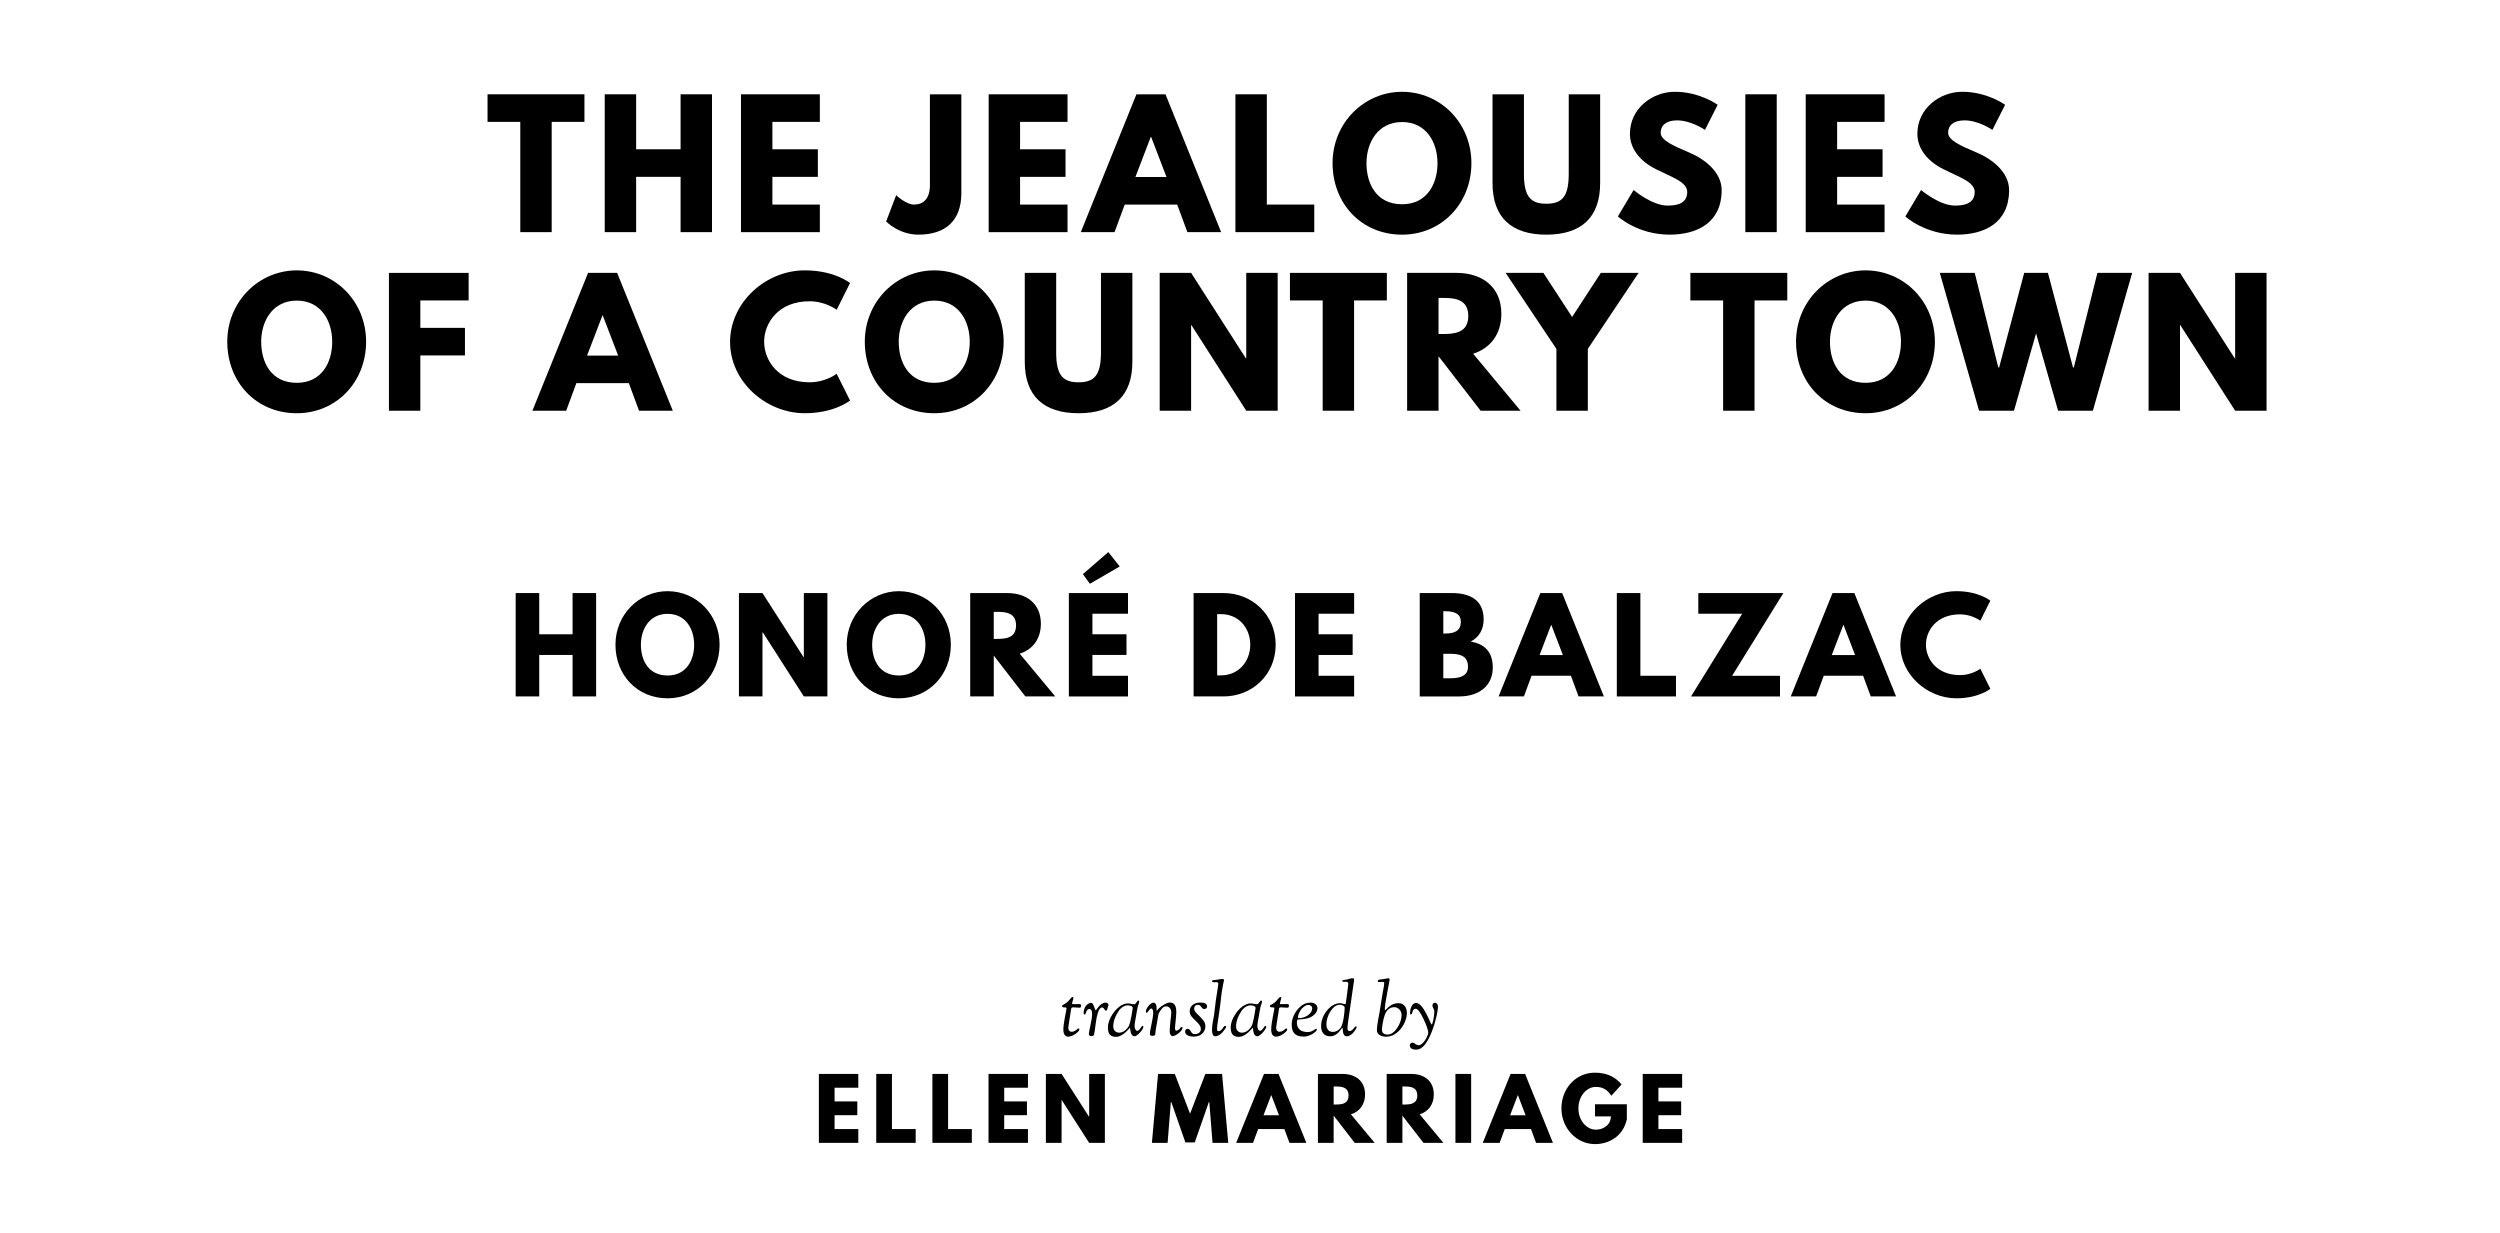
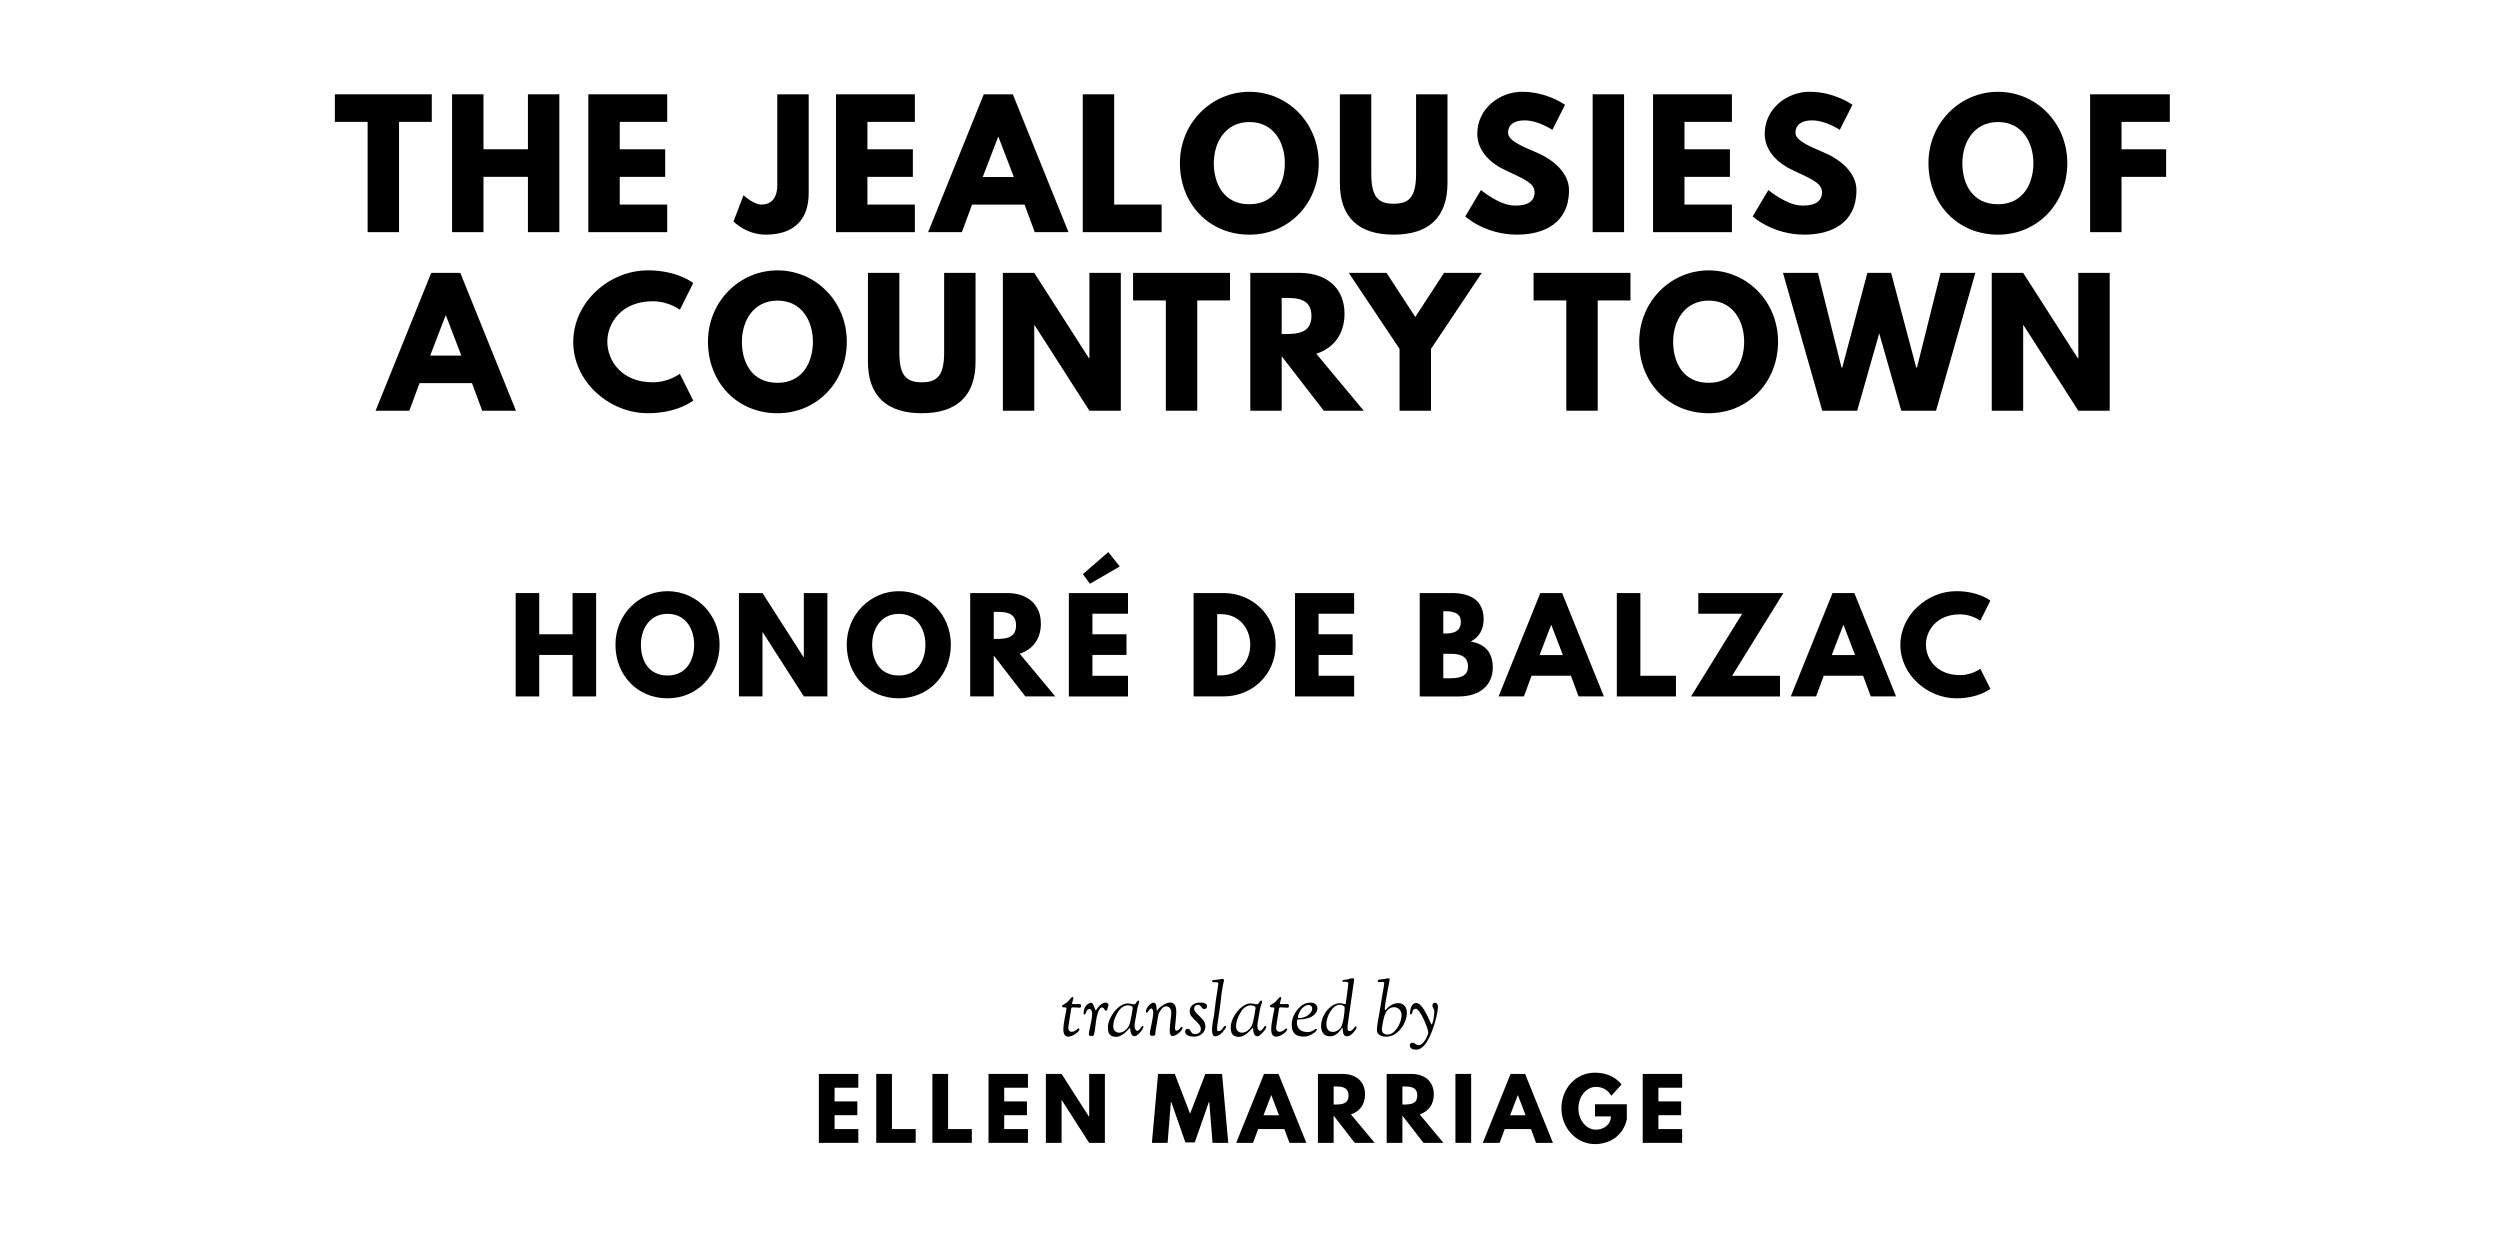
<svg xmlns="http://www.w3.org/2000/svg" version="1.1" viewBox="0 0 1400 690">
-   <g aria-label="THE JEALOUSIES">
-     <path d="M273.02,68.25l0.00-15.44l54.27,0.00l0.00,15.44l-18.34,0.00l0.00,61.75l-17.59,0.00l0.00-61.75l-18.34,0.00z" />
-     <path d="M356.24,99.03l0.00,30.97l-17.59,0.00l0.00-77.19l17.59,0.00l0.00,30.78l24.89,0.00l0.00-30.78l17.59,0.00l0.00,77.19l-17.59,0.00l0.00-30.97l-24.89,0.00z" />
-     <path d="M459.11,52.81l0.00,15.44l-26.57,0.00l0.00,15.35l25.45,0.00l0.00,15.44l-25.45,0.00l0.00,15.53l26.57,0.00l0.00,15.44l-44.16,0.00l0.00-77.19l44.16,0.00z" />
-     <path d="M538.35,52.81l0.00,55.39c0.00,15.16-8.61,23.20-24.05,23.20c-11.04,0.00-18.06-7.39-18.06-7.39l5.61-14.69s5.52,5.24,10.01,5.24c5.05,0.00,8.89-3.09,8.89-10.85l0.00-50.90l17.59,0.00z" />
-     <path d="M597.81,52.81l0.00,15.44l-26.57,0.00l0.00,15.35l25.45,0.00l0.00,15.44l-25.45,0.00l0.00,15.53l26.57,0.00l0.00,15.44l-44.16,0.00l0.00-77.19l44.16,0.00z" />
-     <path d="M652.68,52.81l31.16,77.19l-18.90,0.00l-5.71-15.44l-29.38,0.00l-5.71,15.44l-18.90,0.00l31.16-77.19l16.28,0.00z  M653.24,99.12l-8.61-22.46l-0.19,0.00l-8.61,22.46l17.40,0.00z" />
-     <path d="M709.42,52.81l0.00,61.75l26.57,0.00l0.00,15.44l-44.16,0.00l0.00-77.19l17.59,0.00z" />
-     <path d="M746.24,91.36c0.00-22.55,17.68-39.95,38.92-39.95c21.43,0.00,38.83,17.40,38.83,39.95s-16.65,40.05-38.83,40.05c-22.83,0.00-38.92-17.50-38.92-40.05z  M765.23,91.36c0.00,11.51,5.52,23.02,19.93,23.02c14.04,0.00,19.84-11.51,19.84-23.02s-6.18-23.02-19.84-23.02c-13.57,0.00-19.93,11.51-19.93,23.02z" />
-     <path d="M896.08,52.81l0.00,49.78c0.00,19.09-10.48,28.82-30.13,28.82s-30.13-9.73-30.13-28.82l0.00-49.78l17.59,0.00l0.00,44.63c0.00,12.91,3.93,16.65,12.54,16.65s12.54-3.74,12.54-16.65l0.00-44.63l17.59,0.00z" />
-     <path d="M937.94,51.40c14.04,0.00,23.95,7.30,23.95,7.30l-7.11,14.04s-7.67-5.33-15.63-5.33c-5.99,0.00-9.17,2.71-9.17,6.92c0.00,4.30,7.30,7.39,16.09,11.13c8.61,3.65,18.06,10.95,18.06,21.05c0.00,18.43-14.04,24.89-29.10,24.89c-18.06,0.00-29.01-10.20-29.01-10.20l8.80-14.78s10.29,8.70,18.90,8.70c3.84,0.00,11.13-0.37,11.13-7.58c0.00-5.61-8.23-8.14-17.40-12.73c-9.26-4.58-14.69-11.79-14.69-19.84c0.00-14.41,12.73-23.58,25.17-23.58z" />
-     <path d="M994.97,52.81l0.00,77.19l-17.59,0.00l0.00-77.19l17.59,0.00z" />
-     <path d="M1055.36,52.81l0.00,15.44l-26.57,0.00l0.00,15.35l25.45,0.00l0.00,15.44l-25.45,0.00l0.00,15.53l26.57,0.00l0.00,15.44l-44.16,0.00l0.00-77.19l44.16,0.00z" />
-     <path d="M1098.91,51.40c14.04,0.00,23.95,7.30,23.95,7.30l-7.11,14.04s-7.67-5.33-15.63-5.33c-5.99,0.00-9.17,2.71-9.17,6.92c0.00,4.30,7.30,7.39,16.09,11.13c8.61,3.65,18.06,10.95,18.06,21.05c0.00,18.43-14.04,24.89-29.10,24.89c-18.06,0.00-29.01-10.20-29.01-10.20l8.80-14.78s10.29,8.70,18.90,8.70c3.84,0.00,11.13-0.37,11.13-7.58c0.00-5.61-8.23-8.14-17.40-12.73c-9.26-4.58-14.69-11.79-14.69-19.84c0.00-14.41,12.73-23.58,25.17-23.58z" />
+   <g aria-label="THE JEALOUSIES OF">
+     <path d="M187.53,68.25l0.00-15.44l54.27,0.00l0.00,15.44l-18.34,0.00l0.00,61.75l-17.59,0.00l0.00-61.75l-18.34,0.00z" />
+     <path d="M270.75,99.03l0.00,30.97l-17.59,0.00l0.00-77.19l17.59,0.00l0.00,30.78l24.89,0.00l0.00-30.78l17.59,0.00l0.00,77.19l-17.59,0.00l0.00-30.97l-24.89,0.00z" />
+     <path d="M373.63,52.81l0.00,15.44l-26.57,0.00l0.00,15.35l25.45,0.00l0.00,15.44l-25.45,0.00l0.00,15.53l26.57,0.00l0.00,15.44l-44.16,0.00l0.00-77.19l44.16,0.00z" />
+     <path d="M452.87,52.81l0.00,55.39c0.00,15.16-8.61,23.20-24.05,23.20c-11.04,0.00-18.06-7.39-18.06-7.39l5.61-14.69s5.52,5.24,10.01,5.24c5.05,0.00,8.89-3.09,8.89-10.85l0.00-50.90l17.59,0.00z" />
+     <path d="M512.32,52.81l0.00,15.44l-26.57,0.00l0.00,15.35l25.45,0.00l0.00,15.44l-25.45,0.00l0.00,15.53l26.57,0.00l0.00,15.44l-44.16,0.00l0.00-77.19l44.16,0.00z" />
+     <path d="M567.19,52.81l31.16,77.19l-18.90,0.00l-5.71-15.44l-29.38,0.00l-5.71,15.44l-18.90,0.00l31.16-77.19l16.28,0.00z  M567.75,99.12l-8.61-22.46l-0.19,0.00l-8.61,22.46l17.40,0.00z" />
+     <path d="M623.94,52.81l0.00,61.75l26.57,0.00l0.00,15.44l-44.16,0.00l0.00-77.19l17.59,0.00z" />
+     <path d="M660.75,91.36c0.00-22.55,17.68-39.95,38.92-39.95c21.43,0.00,38.83,17.40,38.83,39.95s-16.65,40.05-38.83,40.05c-22.83,0.00-38.92-17.50-38.92-40.05z  M679.74,91.36c0.00,11.51,5.52,23.02,19.93,23.02c14.04,0.00,19.84-11.51,19.84-23.02s-6.18-23.02-19.84-23.02c-13.57,0.00-19.93,11.51-19.93,23.02z" />
+     <path d="M810.59,52.81l0.00,49.78c0.00,19.09-10.48,28.82-30.13,28.82s-30.13-9.73-30.13-28.82l0.00-49.78l17.59,0.00l0.00,44.63c0.00,12.91,3.93,16.65,12.54,16.65s12.54-3.74,12.54-16.65l0.00-44.63l17.59,0.00z" />
+     <path d="M852.46,51.40c14.04,0.00,23.95,7.30,23.95,7.30l-7.11,14.04s-7.67-5.33-15.63-5.33c-5.99,0.00-9.17,2.71-9.17,6.92c0.00,4.30,7.30,7.39,16.09,11.13c8.61,3.65,18.06,10.95,18.06,21.05c0.00,18.43-14.04,24.89-29.10,24.89c-18.06,0.00-29.01-10.20-29.01-10.20l8.80-14.78s10.29,8.70,18.90,8.70c3.84,0.00,11.13-0.37,11.13-7.58c0.00-5.61-8.23-8.14-17.40-12.73c-9.26-4.58-14.69-11.79-14.69-19.84c0.00-14.41,12.73-23.58,25.17-23.58z" />
+     <path d="M909.48,52.81l0.00,77.19l-17.59,0.00l0.00-77.19l17.59,0.00z" />
+     <path d="M969.87,52.81l0.00,15.44l-26.57,0.00l0.00,15.35l25.45,0.00l0.00,15.44l-25.45,0.00l0.00,15.53l26.57,0.00l0.00,15.44l-44.16,0.00l0.00-77.19l44.16,0.00z" />
+     <path d="M1013.42,51.40c14.04,0.00,23.95,7.30,23.95,7.30l-7.11,14.04s-7.67-5.33-15.63-5.33c-5.99,0.00-9.17,2.71-9.17,6.92c0.00,4.30,7.30,7.39,16.09,11.13c8.61,3.65,18.06,10.95,18.06,21.05c0.00,18.43-14.04,24.89-29.10,24.89c-18.06,0.00-29.01-10.20-29.01-10.20l8.80-14.78s10.29,8.70,18.90,8.70c3.84,0.00,11.13-0.37,11.13-7.58c0.00-5.61-8.23-8.14-17.40-12.73c-9.26-4.58-14.69-11.79-14.69-19.84c0.00-14.41,12.73-23.58,25.17-23.58z" />
+     <path d="M1079.94,91.36c0.00-22.55,17.68-39.95,38.92-39.95c21.43,0.00,38.83,17.40,38.83,39.95s-16.65,40.05-38.83,40.05c-22.83,0.00-38.92-17.50-38.92-40.05z  M1098.93,91.36c0.00,11.51,5.52,23.02,19.93,23.02c14.04,0.00,19.84-11.51,19.84-23.02s-6.18-23.02-19.84-23.02c-13.57,0.00-19.93,11.51-19.93,23.02z" />
+     <path d="M1215.09,52.81l0.00,15.44l-27.04,0.00l0.00,15.35l24.98,0.00l0.00,15.44l-24.98,0.00l0.00,30.97l-17.59,0.00l0.00-77.19l44.63,0.00z" />
  </g>
-   <g aria-label="OF A COUNTRY TOWN">
-     <path d="M127.27,191.36c0.00-22.55,17.68-39.95,38.92-39.95c21.43,0.00,38.83,17.40,38.83,39.95s-16.65,40.05-38.83,40.05c-22.83,0.00-38.92-17.50-38.92-40.05z  M146.27,191.36c0.00,11.51,5.52,23.02,19.93,23.02c14.04,0.00,19.84-11.51,19.84-23.02s-6.18-23.02-19.84-23.02c-13.57,0.00-19.93,11.51-19.93,23.02z" />
-     <path d="M262.43,152.81l0.00,15.44l-27.04,0.00l0.00,15.35l24.98,0.00l0.00,15.44l-24.98,0.00l0.00,30.97l-17.59,0.00l0.00-77.19l44.63,0.00z" />
-     <path d="M345.60,152.81l31.16,77.19l-18.90,0.00l-5.71-15.44l-29.38,0.00l-5.71,15.44l-18.90,0.00l31.16-77.19l16.28,0.00z  M346.16,199.12l-8.61-22.46l-0.19,0.00l-8.61,22.46l17.40,0.00z" />
-     <path d="M453.37,214.09c8.98,0.00,15.16-4.77,15.16-4.77l7.49,14.97s-8.61,7.11-25.36,7.11c-21.80,0.00-41.82-17.78-41.82-39.86c0.00-22.18,19.93-40.14,41.82-40.14c16.75,0.00,25.36,7.11,25.36,7.11l-7.49,14.97s-6.18-4.77-15.16-4.77c-17.68,0.00-25.45,12.35-25.45,22.64c0.00,10.39,7.77,22.74,25.45,22.74z" />
-     <path d="M484.29,191.36c0.00-22.55,17.68-39.95,38.92-39.95c21.43,0.00,38.83,17.40,38.83,39.95s-16.65,40.05-38.83,40.05c-22.83,0.00-38.92-17.50-38.92-40.05z  M503.29,191.36c0.00,11.51,5.52,23.02,19.93,23.02c14.04,0.00,19.84-11.51,19.84-23.02s-6.18-23.02-19.84-23.02c-13.57,0.00-19.93,11.51-19.93,23.02z" />
-     <path d="M634.13,152.81l0.00,49.78c0.00,19.09-10.48,28.82-30.13,28.82s-30.13-9.73-30.13-28.82l0.00-49.78l17.59,0.00l0.00,44.63c0.00,12.91,3.93,16.65,12.54,16.65s12.54-3.74,12.54-16.65l0.00-44.63l17.59,0.00z" />
-     <path d="M667.02,182.09l0.00,47.91l-17.59,0.00l0.00-77.19l17.59,0.00l30.69,47.91l0.19,0.00l0.00-47.91l17.59,0.00l0.00,77.19l-17.59,0.00l-30.69-47.91l-0.19,0.00z" />
-     <path d="M722.36,168.25l0.00-15.44l54.27,0.00l0.00,15.44l-18.34,0.00l0.00,61.75l-17.59,0.00l0.00-61.75l-18.34,0.00z" />
-     <path d="M787.99,152.81l27.60,0.00c14.32,0.00,25.17,7.77,25.17,22.92c0.00,11.60-6.36,19.37-15.81,22.36l26.57,31.91l-22.36,0.00l-23.58-30.50l0.00,30.50l-17.59,0.00l0.00-77.19z  M805.58,187.05l2.06,0.00c6.64,0.00,14.60-0.47,14.60-10.11s-7.95-10.11-14.60-10.11l-2.06,0.00l0.00,20.21z" />
-     <path d="M843.14,152.81l21.15,0.00l16.09,24.70l16.09-24.70l21.15,0.00l-28.44,42.57l0.00,34.62l-17.59,0.00l0.00-34.62z" />
-     <path d="M946.61,168.25l0.00-15.44l54.27,0.00l0.00,15.44l-18.34,0.00l0.00,61.75l-17.59,0.00l0.00-61.75l-18.34,0.00z" />
-     <path d="M1005.79,191.36c0.00-22.55,17.68-39.95,38.92-39.95c21.43,0.00,38.83,17.40,38.83,39.95s-16.65,40.05-38.83,40.05c-22.83,0.00-38.92-17.50-38.92-40.05z  M1024.78,191.36c0.00,11.51,5.52,23.02,19.93,23.02c14.04,0.00,19.84-11.51,19.84-23.02s-6.18-23.02-19.84-23.02c-13.57,0.00-19.93,11.51-19.93,23.02z" />
-     <path d="M1152.54,230.00l-12.35-43.32l-12.35,43.32l-19.56,0.00l-21.99-77.19l19.56,0.00l13.19,52.96l0.47,0.00l14.04-52.96l13.29,0.00l14.04,52.96l0.47,0.00l13.19-52.96l19.46,0.00l-21.99,77.19l-19.46,0.00z" />
-     <path d="M1220.80,182.09l0.00,47.91l-17.59,0.00l0.00-77.19l17.59,0.00l30.69,47.91l0.19,0.00l0.00-47.91l17.59,0.00l0.00,77.19l-17.59,0.00l-30.69-47.91l-0.19,0.00z" />
+   <g aria-label="A COUNTRY TOWN">
+     <path d="M257.77,152.81l31.16,77.19l-18.90,0.00l-5.71-15.44l-29.38,0.00l-5.71,15.44l-18.90,0.00l31.16-77.19l16.28,0.00z  M258.33,199.12l-8.61-22.46l-0.19,0.00l-8.61,22.46l17.40,0.00z" />
+     <path d="M365.55,214.09c8.98,0.00,15.16-4.77,15.16-4.77l7.49,14.97s-8.61,7.11-25.36,7.11c-21.80,0.00-41.82-17.78-41.82-39.86c0.00-22.18,19.93-40.14,41.82-40.14c16.75,0.00,25.36,7.11,25.36,7.11l-7.49,14.97s-6.18-4.77-15.16-4.77c-17.68,0.00-25.45,12.35-25.45,22.64c0.00,10.39,7.77,22.74,25.45,22.74z" />
+     <path d="M396.46,191.36c0.00-22.55,17.68-39.95,38.92-39.95c21.43,0.00,38.83,17.40,38.83,39.95s-16.65,40.05-38.83,40.05c-22.83,0.00-38.92-17.50-38.92-40.05z  M415.46,191.36c0.00,11.51,5.52,23.02,19.93,23.02c14.04,0.00,19.84-11.51,19.84-23.02s-6.18-23.02-19.84-23.02c-13.57,0.00-19.93,11.51-19.93,23.02z" />
+     <path d="M546.31,152.81l0.00,49.78c0.00,19.09-10.48,28.82-30.13,28.82s-30.13-9.73-30.13-28.82l0.00-49.78l17.59,0.00l0.00,44.63c0.00,12.91,3.93,16.65,12.54,16.65s12.54-3.74,12.54-16.65l0.00-44.63l17.59,0.00z" />
+     <path d="M579.19,182.09l0.00,47.91l-17.59,0.00l0.00-77.19l17.59,0.00l30.69,47.91l0.19,0.00l0.00-47.91l17.59,0.00l0.00,77.19l-17.59,0.00l-30.69-47.91l-0.19,0.00z" />
+     <path d="M634.53,168.25l0.00-15.44l54.27,0.00l0.00,15.44l-18.34,0.00l0.00,61.75l-17.59,0.00l0.00-61.75l-18.34,0.00z" />
+     <path d="M700.16,152.81l27.60,0.00c14.32,0.00,25.17,7.77,25.17,22.92c0.00,11.60-6.36,19.37-15.81,22.36l26.57,31.91l-22.36,0.00l-23.58-30.50l0.00,30.50l-17.59,0.00l0.00-77.19z  M717.75,187.05l2.06,0.00c6.64,0.00,14.60-0.47,14.60-10.11s-7.95-10.11-14.60-10.11l-2.06,0.00l0.00,20.21z" />
+     <path d="M755.31,152.81l21.15,0.00l16.09,24.70l16.09-24.70l21.15,0.00l-28.44,42.57l0.00,34.62l-17.59,0.00l0.00-34.62z" />
+     <path d="M858.79,168.25l0.00-15.44l54.27,0.00l0.00,15.44l-18.34,0.00l0.00,61.75l-17.59,0.00l0.00-61.75l-18.34,0.00z" />
+     <path d="M917.96,191.36c0.00-22.55,17.68-39.95,38.92-39.95c21.43,0.00,38.83,17.40,38.83,39.95s-16.65,40.05-38.83,40.05c-22.83,0.00-38.92-17.50-38.92-40.05z  M936.96,191.36c0.00,11.51,5.52,23.02,19.93,23.02c14.04,0.00,19.84-11.51,19.84-23.02s-6.18-23.02-19.84-23.02c-13.57,0.00-19.93,11.51-19.93,23.02z" />
+     <path d="M1064.72,230.00l-12.35-43.32l-12.35,43.32l-19.56,0.00l-21.99-77.19l19.56,0.00l13.19,52.96l0.47,0.00l14.04-52.96l13.29,0.00l14.04,52.96l0.47,0.00l13.19-52.96l19.46,0.00l-21.99,77.19l-19.46,0.00z" />
+     <path d="M1132.97,182.09l0.00,47.91l-17.59,0.00l0.00-77.19l17.59,0.00l30.69,47.91l0.19,0.00l0.00-47.91l17.59,0.00l0.00,77.19l-17.59,0.00l-30.69-47.91l-0.19,0.00z" />
  </g>
  <g aria-label="HONORÉ DE BALZAC">
    <path d="M301.97,366.77l0.00,23.23l-13.19,0.00l0.00-57.89l13.19,0.00l0.00,23.09l18.67,0.00l0.00-23.09l13.19,0.00l0.00,57.89l-13.19,0.00l0.00-23.23l-18.67,0.00z" />
    <path d="M344.66,361.02c0.00-16.91,13.26-29.96,29.19-29.96c16.07,0.00,29.12,13.05,29.12,29.96s-12.49,30.04-29.12,30.04c-17.12,0.00-29.19-13.12-29.19-30.04z  M358.90,361.02c0.00,8.63,4.14,17.26,14.95,17.26c10.53,0.00,14.88-8.63,14.88-17.26s-4.63-17.26-14.88-17.26c-10.18,0.00-14.95,8.63-14.95,17.26z" />
    <path d="M426.99,354.07l0.00,35.93l-13.19,0.00l0.00-57.89l13.19,0.00l23.02,35.93l0.14,0.00l0.00-35.93l13.19,0.00l0.00,57.89l-13.19,0.00l-23.02-35.93l-0.14,0.00z" />
    <path d="M474.17,361.02c0.00-16.91,13.26-29.96,29.19-29.96c16.07,0.00,29.12,13.05,29.12,29.96s-12.49,30.04-29.12,30.04c-17.12,0.00-29.19-13.12-29.19-30.04z  M488.41,361.02c0.00,8.63,4.14,17.26,14.95,17.26c10.53,0.00,14.88-8.63,14.88-17.26s-4.63-17.26-14.88-17.26c-10.18,0.00-14.95,8.63-14.95,17.26z" />
    <path d="M543.31,332.11l20.70,0.00c10.74,0.00,18.88,5.82,18.88,17.19c0.00,8.70-4.77,14.53-11.86,16.77l19.93,23.93l-16.77,0.00l-17.68-22.88l0.00,22.88l-13.19,0.00l0.00-57.89z  M556.50,357.79l1.54,0.00c4.98,0.00,10.95-0.35,10.95-7.58s-5.96-7.58-10.95-7.58l-1.54,0.00l0.00,15.16z" />
    <path d="M606.41,321.51l14.25-12.35l6.39,8.07l-16.70,9.68z  M631.68,332.11l0.00,11.58l-19.93,0.00l0.00,11.51l19.09,0.00l0.00,11.58l-19.09,0.00l0.00,11.65l19.93,0.00l0.00,11.58l-33.12,0.00l0.00-57.89l33.12,0.00z" />
    <path d="M668.41,332.11l16.77,0.00c15.86,0.00,29.19,12.07,29.19,28.91c0.00,16.91-13.26,28.98-29.19,28.98l-16.77,0.00l0.00-57.89z  M681.61,378.21l2.04,0.00c9.75,0.00,16.42-7.44,16.49-17.12c0.00-9.68-6.67-17.19-16.49-17.19l-2.04,0.00l0.00,34.32z" />
    <path d="M758.32,332.11l0.00,11.58l-19.93,0.00l0.00,11.51l19.09,0.00l0.00,11.58l-19.09,0.00l0.00,11.65l19.93,0.00l0.00,11.58l-33.12,0.00l0.00-57.89l33.12,0.00z" />
    <path d="M795.06,332.11l17.96,0.00c9.96,0.00,17.82,3.72,17.82,14.74c0.00,5.33-2.32,9.89-7.23,12.42c7.23,1.26,12.35,5.26,12.35,14.60c0.00,9.54-6.95,16.14-18.95,16.14l-21.96,0.00l0.00-57.89z  M808.25,354.77l1.05,0.00c5.68,0.00,8.77-1.75,8.77-6.60c0.00-4.14-3.02-5.89-8.77-5.89l-1.05,0.00l0.00,12.49z  M808.25,379.82l4.14,0.00c6.25,0.00,9.68-1.89,9.68-6.46c0.00-5.33-3.44-7.23-9.68-7.23l-4.14,0.00l0.00,13.68z" />
    <path d="M874.80,332.11l23.37,57.89l-14.18,0.00l-4.28-11.58l-22.04,0.00l-4.28,11.58l-14.18,0.00l23.37-57.89l12.21,0.00z  M875.22,366.84l-6.46-16.84l-0.14,0.00l-6.46,16.84l13.05,0.00z" />
    <path d="M918.61,332.11l0.00,46.32l19.93,0.00l0.00,11.58l-33.12,0.00l0.00-57.89l13.19,0.00z" />
    <path d="M998.69,332.11l-28.70,46.32l26.81,0.00l0.00,11.58l-49.82,0.00l28.63-46.32l-24.56,0.00l0.00-11.58l47.65,0.00z" />
    <path d="M1038.43,332.11l23.37,57.89l-14.18,0.00l-4.28-11.58l-22.04,0.00l-4.28,11.58l-14.18,0.00l23.37-57.89l12.21,0.00z  M1038.85,366.84l-6.46-16.84l-0.14,0.00l-6.46,16.84l13.05,0.00z" />
    <path d="M1097.61,378.07c6.74,0.00,11.37-3.58,11.37-3.58l5.61,11.23s-6.46,5.33-19.02,5.33c-16.35,0.00-31.37-13.33-31.37-29.89c0.00-16.63,14.95-30.11,31.37-30.11c12.56,0.00,19.02,5.33,19.02,5.33l-5.61,11.23s-4.63-3.58-11.37-3.58c-13.26,0.00-19.09,9.26-19.09,16.98c0.00,7.79,5.82,17.05,19.09,17.05z" />
  </g>
  <g aria-label="translated by">
    <path d="M594.73,563.42c0.00-0.85,1.62-0.81,3.49-2.76c1.70-1.79,1.79-2.34,2.47-2.34c0.21,0.00,0.43,0.13,0.43,0.51c0.00,0.55-0.77,2.55-0.77,3.19c0.00,0.26,0.09,0.30,1.49,0.30c1.66,0.00,2.00-0.04,2.47-0.04c0.89,0.00,1.11,0.30,1.11,0.81c0.00,0.98-0.26,1.23-1.02,1.23c-0.68,0.00-2.51-0.21-3.44-0.21c-1.23,0.00-1.11,0.77-1.36,2.51c-0.38,2.64-1.36,8.16-1.36,8.84c0.00,2.25,1.57,2.34,1.74,2.34c2.34,0.00,3.32-1.87,4.00-1.87c0.13,0.00,0.47,0.00,0.47,0.60c0.00,1.11-3.61,4.00-6.25,4.00c-1.15,0.00-2.72-0.68-2.72-4.00c0.00-3.91,1.79-10.80,1.79-11.94c0.00-0.89-2.51,0.04-2.51-1.15z" />
    <path d="M606.84,567.42c0.00-4.85,3.61-5.87,4.00-5.87c0.89,0.00,1.32,0.81,1.57,1.49c1.06,2.76,1.11,2.81,1.19,2.81c0.30,0.00,2.42-4.38,5.57-4.38c1.11,0.00,1.57,0.72,1.57,1.32c0.00,0.55-0.34,1.11-0.47,1.57c-0.09,0.30-0.17,1.62-0.94,1.62c-0.94,0.00-0.77-1.79-2.30-1.79c-1.91,0.00-2.98,5.57-3.19,7.35l-0.21,1.40c-0.94,7.23-0.85,7.23-2.38,7.23l-0.21,0.00c-0.43,0.00-1.28-0.09-1.28-1.11c0.00-1.70,1.83-7.95,1.83-11.14c0.00-2.13-0.68-2.89-1.45-2.89c-1.74,0.00-2.08,2.55-2.34,2.85c-0.13,0.13-0.26,0.26-0.47,0.26c-0.17,0.00-0.51-0.13-0.51-0.72z" />
    <path d="M620.45,575.15c0.00-2.38,1.06-4.80,2.38-6.93c1.53-2.42,3.49-4.46,5.74-5.53c1.15-0.55,2.00-0.77,3.10-0.77c1.32,0.00,2.21,0.47,3.61,0.47c0.85,0.00,1.36-2.08,2.21-2.08c0.26,0.00,0.47,0.17,0.47,0.64c0.00,0.68-0.55,1.70-0.85,2.93c-0.38,1.57-0.64,3.53-0.98,5.44c-0.34,1.87-0.77,3.83-0.77,5.44c0.00,1.11,0.64,2.51,1.45,2.51c1.40,0.00,2.30-2.76,3.10-2.76c0.34,0.00,0.38,0.30,0.38,0.47c0.00,0.43-0.21,1.06-0.77,1.83c-1.06,1.53-2.98,3.49-4.12,3.49c-2.72,0.00-2.34-4.76-2.64-4.76c-0.21,0.00-3.74,5.10-7.78,5.10s-4.55-2.72-4.55-5.48z  M623.42,574.90c0.00,2.13,1.53,3.40,3.32,3.40c3.06,0.00,5.06-3.06,5.44-3.83c1.02-2.04,2.17-9.86,2.17-9.99c0.00-1.19-1.91-1.49-2.81-1.49c-1.74,0.00-4.00,1.28-5.27,3.44c-1.23,2.04-2.25,3.95-2.64,6.16c-0.13,0.77-0.21,1.53-0.21,2.30z" />
    <path d="M641.70,566.35c0.00-1.66,2.55-4.85,4.17-4.85c2.47,0.00,1.57,4.46,1.96,4.46c0.26,0.00,0.55-0.94,2.13-2.13c1.15-0.89,3.40-2.42,5.19-2.42c2.98,0.00,3.57,2.64,3.57,5.31c0.00,2.98-0.72,7.48-0.72,8.93c0.00,1.19,0.34,1.53,0.81,1.53c0.72,0.00,1.70-0.94,1.70-0.94c0.51-0.64,0.68-1.15,1.32-1.15c0.30,0.00,0.38,0.26,0.38,0.51c0.00,1.66-3.74,4.63-5.61,4.63c-0.85,0.00-1.57-1.19-1.57-2.68c0.00-3.23,0.89-8.93,0.89-10.50c0.00-0.68-0.21-3.49-2.98-3.49c-0.98,0.00-1.79,0.47-2.76,1.87c-1.83,2.59-1.32,2.21-2.34,7.69c-1.06,5.74-0.77,5.23-0.85,5.82c-0.13,0.94-0.47,1.11-1.57,1.11c-1.15,0.00-1.49-0.09-1.49-1.32c0.00-1.79,1.87-8.37,1.87-11.65c0.00-1.49-0.55-2.34-0.98-2.34c-1.32,0.00-1.79,2.38-2.72,2.38c-0.30,0.00-0.38-0.34-0.38-0.81z" />
    <path d="M663.68,577.70c0.00-1.32,0.85-1.53,1.36-1.53c2.17,0.00,1.45,2.93,4.04,2.93c3.10,0.00,3.40-2.21,3.40-2.72c0.00-2.00-1.40-3.23-2.93-4.76c-1.70-1.74-3.32-2.85-3.32-5.40c0.00-2.85,2.47-4.80,5.78-4.80c2.30,0.00,3.95,0.55,3.95,2.21c0.00,1.32-1.40,1.45-1.62,1.45c-1.53,0.00-1.70-2.38-3.36-2.38c-1.62,0.00-2.25,0.98-2.25,2.25c0.00,1.62,2.34,3.36,3.36,4.46c1.32,1.49,2.93,2.68,2.93,5.53c0.00,1.53-1.19,5.57-6.63,5.57c-1.66,0.00-4.72-0.55-4.72-2.81z" />
    <path d="M678.72,576.34c0.00-2.42,1.11-7.44,1.19-8.12c0.38-2.68,0.60-5.70,1.02-8.42c0.72-4.59,1.36-8.42,1.36-8.93s-0.43-0.85-1.06-0.85s-0.72,0.04-1.23,0.04c-0.85,0.00-1.23-0.13-1.23-0.60c0.00-0.21,0.09-0.55,0.64-0.60c3.10-0.21,4.04-0.64,5.14-0.64c0.68,0.00,0.89,0.26,0.89,0.68c0.00,0.60-0.30,1.15-0.43,1.96c-1.57,8.25-0.85,6.67-2.21,15.81c-0.72,5.02-1.23,7.69-1.23,9.14s0.13,1.66,0.68,1.66c2.34,0.00,2.76-3.02,3.87-3.02c0.30,0.00,0.51,0.26,0.51,0.68s-1.11,1.87-2.13,3.06c-1.11,1.28-2.89,2.13-3.70,2.13c-0.85,0.00-2.08,0.00-2.08-4.00z" />
    <path d="M689.22,575.15c0.00-2.38,1.06-4.80,2.38-6.93c1.53-2.42,3.49-4.46,5.74-5.53c1.15-0.55,2.00-0.77,3.10-0.77c1.32,0.00,2.21,0.47,3.61,0.47c0.85,0.00,1.36-2.08,2.21-2.08c0.26,0.00,0.47,0.17,0.47,0.64c0.00,0.68-0.55,1.70-0.85,2.93c-0.38,1.57-0.64,3.53-0.98,5.44c-0.34,1.87-0.77,3.83-0.77,5.44c0.00,1.11,0.64,2.51,1.45,2.51c1.40,0.00,2.30-2.76,3.10-2.76c0.34,0.00,0.38,0.30,0.38,0.47c0.00,0.43-0.21,1.06-0.77,1.83c-1.06,1.53-2.98,3.49-4.12,3.49c-2.72,0.00-2.34-4.76-2.64-4.76c-0.21,0.00-3.74,5.10-7.78,5.10s-4.55-2.72-4.55-5.48z  M692.20,574.90c0.00,2.13,1.53,3.40,3.32,3.40c3.06,0.00,5.06-3.06,5.44-3.83c1.02-2.04,2.17-9.86,2.17-9.99c0.00-1.19-1.91-1.49-2.81-1.49c-1.74,0.00-4.00,1.28-5.27,3.44c-1.23,2.04-2.25,3.95-2.64,6.16c-0.13,0.77-0.21,1.53-0.21,2.30z" />
    <path d="M711.12,563.42c0.00-0.85,1.62-0.81,3.49-2.76c1.70-1.79,1.79-2.34,2.47-2.34c0.21,0.00,0.43,0.13,0.43,0.51c0.00,0.55-0.77,2.55-0.77,3.19c0.00,0.26,0.09,0.30,1.49,0.30c1.66,0.00,2.00-0.04,2.47-0.04c0.89,0.00,1.11,0.30,1.11,0.81c0.00,0.98-0.26,1.23-1.02,1.23c-0.68,0.00-2.51-0.21-3.44-0.21c-1.23,0.00-1.11,0.77-1.36,2.51c-0.38,2.64-1.36,8.16-1.36,8.84c0.00,2.25,1.57,2.34,1.74,2.34c2.34,0.00,3.32-1.87,4.00-1.87c0.13,0.00,0.47,0.00,0.47,0.60c0.00,1.11-3.61,4.00-6.25,4.00c-1.15,0.00-2.72-0.68-2.72-4.00c0.00-3.91,1.79-10.80,1.79-11.94c0.00-0.89-2.51,0.04-2.51-1.15z" />
    <path d="M723.36,573.75c0.00-3.66,1.87-7.31,4.80-10.03c1.57-1.49,3.53-2.25,5.91-2.25c2.00,0.00,3.70,1.28,3.70,3.15c0.00,3.06-3.32,4.80-4.12,5.14c-0.38,0.17-2.68,1.11-6.67,1.15c-0.60,0.00-0.72,0.64-0.72,1.74c0.00,3.19,1.91,5.31,6.12,5.31c2.42,0.00,4.12-1.83,4.59-1.83c0.34,0.00,0.51,0.17,0.51,0.43c0.00,0.98-3.70,3.95-7.40,3.95c-5.40,0.00-6.72-2.98-6.72-6.76z  M726.84,569.33c0.00,0.30,0.09,0.85,0.38,0.85c4.12,0.00,7.61-2.76,7.61-5.44c0.00-1.62-1.53-2.00-2.25-2.00c-1.06,0.00-2.38,0.85-3.49,2.00c-1.28,1.32-2.25,4.04-2.25,4.59z" />
    <path d="M739.81,574.69c0.00-6.59,5.53-12.92,10.58-12.92c1.11,0.00,1.96,0.55,3.15,0.55c0.13,0.00,1.53-11.18,1.53-11.48c0.00-0.64-0.60-1.06-1.23-1.06c-0.47,0.00-1.45,0.04-1.49,0.04c-0.43,0.00-0.68-0.17-0.68-0.47c0.00-0.72,1.49-0.55,2.68-0.85c2.38-0.60,2.13-0.68,3.27-0.68c0.38,0.00,0.68,0.34,0.68,0.72c0.00,1.11-0.43,2.47-2.81,19.85c-0.47,3.23-0.89,5.91-0.89,7.18c0.00,0.94,0.13,1.83,1.11,1.83c1.87,0.00,2.85-2.64,3.53-2.64c0.34,0.00,0.47,0.21,0.47,0.38c0.00,0.89-2.68,5.19-5.44,5.19c-2.98,0.00-2.00-4.76-2.59-4.76c-0.38,0.00-2.55,4.76-6.76,4.76c-3.61,0.00-5.10-2.47-5.10-5.65z  M742.78,573.50c0.00,2.47,1.02,4.38,3.61,4.38c1.53,0.00,3.19-0.81,4.29-2.21c1.70-2.13,2.34-9.61,2.34-11.31c0.00-1.15-1.70-1.70-2.85-1.70c-3.91,0.00-7.40,6.38-7.40,10.84z" />
    <path d="M771.05,576.98c0.00-2.72,0.98-7.14,1.57-10.58c0.77-4.42,1.28-8.54,1.91-11.69c0.38-1.83,0.64-3.32,0.64-4.34c0.00-0.21-0.21-0.51-1.06-0.51c-0.64,0.00-1.11,0.09-1.74,0.09c-0.47,0.00-0.81,0.00-0.81-0.60c0.00-0.85,1.19-0.81,3.15-1.06c1.66-0.21,2.42-0.47,2.68-0.47c0.47,0.00,0.81,0.30,0.81,0.77c0.00,0.77-2.72,13.43-2.72,16.49c0.00,0.30,0.13,0.64,0.21,0.64c0.60,0.00,2.59-3.95,7.48-3.95c3.19,0.00,4.68,2.64,4.68,5.40c0.00,5.78-5.02,13.39-11.60,13.39c-2.51,0.00-5.19-1.11-5.19-3.57z  M773.86,576.47c0.00,1.45,0.64,2.89,3.27,2.89c3.83,0.00,7.74-6.12,7.74-11.01c0.00-2.38-1.83-4.34-4.17-4.34c-1.02,0.00-3.78,0.43-5.14,4.12c-1.23,3.36-1.70,7.91-1.70,8.33z" />
    <path d="M789.50,585.31c0.00-0.72,0.64-1.40,1.36-1.40c1.70,0.00,1.74,1.40,3.70,1.40c2.47,0.00,5.27-5.44,5.27-7.06c0.00-2.38-4.68-13.35-6.93-13.35c-2.47,0.00-1.57,3.19-2.85,3.19c-0.26,0.00-0.43-0.21-0.43-0.94c0.00-1.79,0.85-5.48,3.44-5.48c4.12,0.00,8.16,12.07,8.63,12.07c0.60,0.00,1.53-4.55,1.53-7.40c0.00-1.23-1.06-2.08-1.06-3.23c0.00-0.77,0.43-1.57,1.45-1.57c0.94,0.00,1.66,0.94,1.66,2.25c0.00,1.91-1.02,7.78-3.53,14.11c-2.00,5.06-4.72,9.90-8.71,9.90c-1.83,0.00-3.53-0.55-3.53-2.51z" />
  </g>
  <g aria-label="ELLEN MARRIAGE">
    <path d="M480.65,601.40l0.00,7.72l-13.29,0.00l0.00,7.67l12.73,0.00l0.00,7.72l-12.73,0.00l0.00,7.77l13.29,0.00l0.00,7.72l-22.08,0.00l0.00-38.60l22.08,0.00z" />
    <path d="M499.49,601.40l0.00,30.88l13.29,0.00l0.00,7.72l-22.08,0.00l0.00-38.60l8.80,0.00z" />
    <path d="M530.93,601.40l0.00,30.88l13.29,0.00l0.00,7.72l-22.08,0.00l0.00-38.60l8.80,0.00z" />
    <path d="M575.65,601.40l0.00,7.72l-13.29,0.00l0.00,7.67l12.73,0.00l0.00,7.72l-12.73,0.00l0.00,7.77l13.29,0.00l0.00,7.72l-22.08,0.00l0.00-38.60l22.08,0.00z" />
    <path d="M594.49,616.05l0.00,23.95l-8.80,0.00l0.00-38.60l8.80,0.00l15.35,23.95l0.09,0.00l0.00-23.95l8.80,0.00l0.00,38.60l-8.80,0.00l-15.35-23.95l-0.09,0.00z" />
    <path d="M679.02,640.00l-1.82-22.88l-0.23,0.00l-7.91,22.64l-5.24,0.00l-7.91-22.64l-0.23,0.00l-1.82,22.88l-8.80,0.00l3.46-38.60l9.36,0.00l8.56,22.27l8.56-22.27l9.36,0.00l3.46,38.60l-8.80,0.00z" />
    <path d="M715.97,601.40l15.58,38.60l-9.45,0.00l-2.85-7.72l-14.69,0.00l-2.85,7.72l-9.45,0.00l15.58-38.60l8.14,0.00z  M716.25,624.56l-4.30-11.23l-0.09,0.00l-4.30,11.23l8.70,0.00z" />
    <path d="M738.05,601.40l13.80,0.00c7.16,0.00,12.58,3.88,12.58,11.46c0.00,5.80-3.18,9.68-7.91,11.18l13.29,15.95l-11.18,0.00l-11.79-15.25l0.00,15.25l-8.80,0.00l0.00-38.60z  M746.85,618.53l1.03,0.00c3.32,0.00,7.30-0.23,7.30-5.05s-3.98-5.05-7.30-5.05l-1.03,0.00l0.00,10.11z" />
    <path d="M776.55,601.40l13.80,0.00c7.16,0.00,12.58,3.88,12.58,11.46c0.00,5.80-3.18,9.68-7.91,11.18l13.29,15.95l-11.18,0.00l-11.79-15.25l0.00,15.25l-8.80,0.00l0.00-38.60z  M785.34,618.53l1.03,0.00c3.32,0.00,7.30-0.23,7.30-5.05s-3.98-5.05-7.30-5.05l-1.03,0.00l0.00,10.11z" />
    <path d="M823.84,601.40l0.00,38.60l-8.80,0.00l0.00-38.60l8.80,0.00z" />
    <path d="M854.06,601.40l15.58,38.60l-9.45,0.00l-2.85-7.72l-14.69,0.00l-2.85,7.72l-9.45,0.00l15.58-38.60l8.14,0.00z  M854.34,624.56l-4.30-11.23l-0.09,0.00l-4.30,11.23l8.70,0.00z" />
    <path d="M911.03,618.39l0.00,8.37c-2.11,9.78-10.25,13.94-17.82,13.94c-10.39,0.00-18.81-8.94-18.81-19.98c0.00-11.09,7.95-20.02,18.81-20.02c6.78,0.00,11.51,2.53,14.88,6.60l-5.75,6.32c-2.25-3.60-5.19-4.96-8.61-4.96c-5.43,0.00-9.82,5.38-9.82,12.07c0.00,6.55,4.40,11.88,9.82,11.88c4.21,0.00,8.37-2.71,8.37-7.44l-8.89,0.00l0.00-6.78l17.82,0.00z" />
    <path d="M942.00,601.40l0.00,7.72l-13.29,0.00l0.00,7.67l12.73,0.00l0.00,7.72l-12.73,0.00l0.00,7.77l13.29,0.00l0.00,7.72l-22.08,0.00l0.00-38.60l22.08,0.00z" />
  </g>
</svg>
